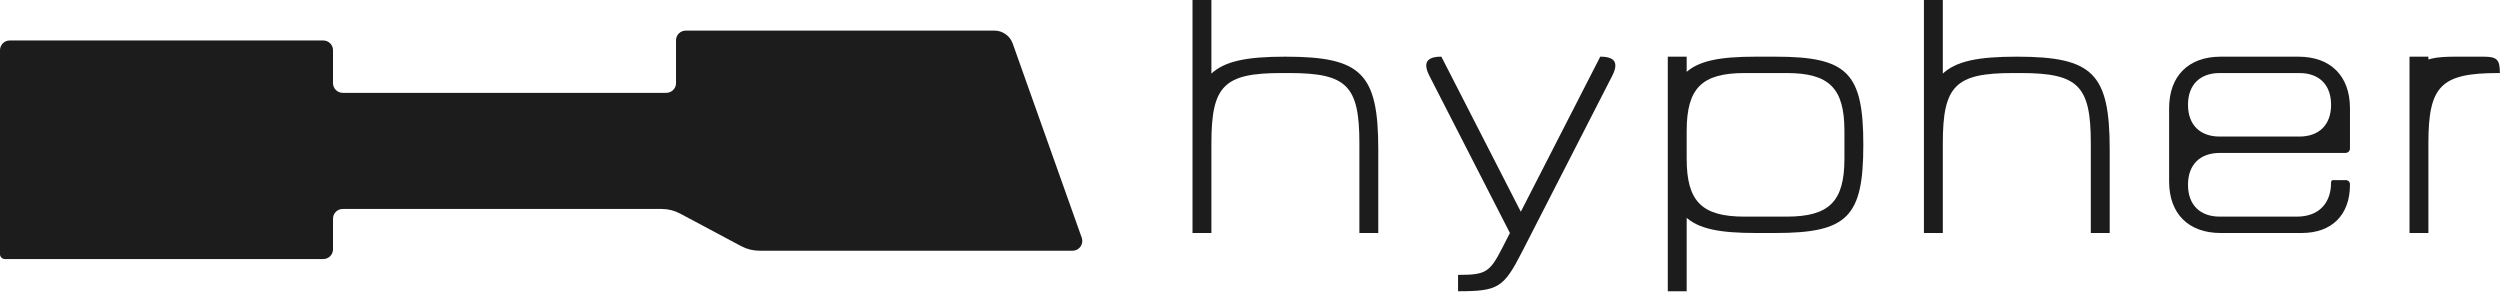
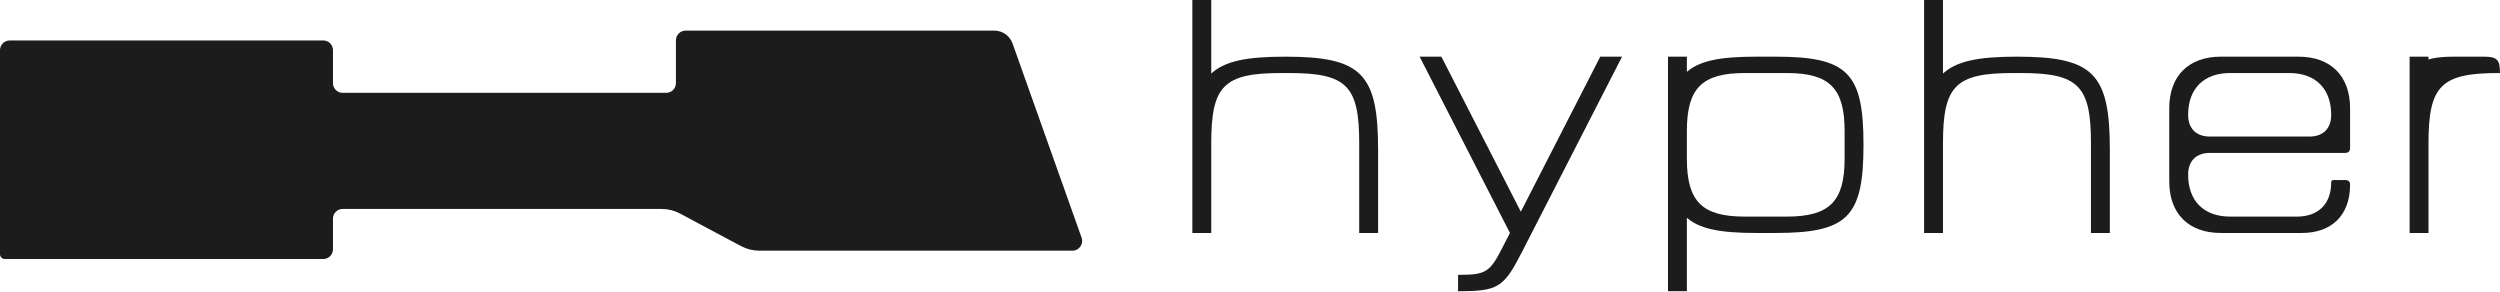
- <svg xmlns="http://www.w3.org/2000/svg" viewBox="0 -740 7940 925" fill="#1c1c1c">
+ <svg xmlns="http://www.w3.org/2000/svg" viewBox="0 -740 7941 925" fill="#1c1c1c">
  <path transform="translate(0 -642.8) scale(7.7187)" d="M0 8.06C0 5.851 1.791 4.06 4 4.06H133.02C135.229 4.06 137.02 5.851 137.02 8.06V21.608C137.02 23.817 138.811 25.608 141.02 25.608H274.158C276.367 25.608 278.158 23.817 278.158 21.608V4C278.158 1.791 279.949 0 282.158 0H409.158C412.543 0 415.561 2.131 416.695 5.32L445.102 85.225C446.027 87.829 444.096 90.565 441.333 90.565H312.483C309.857 90.565 307.27 89.918 304.952 88.681L279.817 75.272C277.499 74.035 274.912 73.389 272.285 73.389H141.02C138.811 73.389 137.02 75.18 137.02 77.389V90C137.02 92.209 135.229 94 133.02 94H2C0.895 94 0 93.105 0 92V8.06Z" />
  <path d="M3787.4 -740.0L3787.4 0.0L3847.4 0.0L3847.4 -740.0ZM3787.4 -265.2L3787.4 0.0L3847.4 0.0L3847.4 -285.7C3847.4 -467.9 3887.5 -508.0 4069.7 -508.0L4095.2 -508.0C4277.3 -508.0 4317.4 -467.9 4317.4 -285.7L4317.4 0.0L4377.4 0.0L4377.4 -265.2C4377.4 -506.8 4324.2 -560.0 4082.7 -560.0L4082.2 -560.0C3840.6 -560.0 3787.4 -506.8 3787.4 -265.2Z" />
-   <path d="M4630.8 133.0L4630.8 185.0L4631.3 185.0C4757.6 185.0 4775.5 174.0 4833.1 61.6L5120.3 -498.9C5141.5 -540.3 5129.5 -560.0 5082.9 -560.0L5082.4 -560.0L4771.2 47.5C4731.2 125.4 4718.8 133.0 4631.3 133.0ZM4577.8 -560.0L4577.3 -560.0C4530.7 -560.0 4518.7 -540.3 4539.9 -498.9L4812.8 33.8L4847.4 -33.8Z" />
-   <path d="M5296.9 -560.0L5296.9 185.0L5356.9 185.0L5356.9 -560.0ZM5296.9 -280.2L5296.9 -279.8C5296.9 -50.5 5347.4 0.0 5576.6 0.0L5638.1 0.0C5867.4 0.0 5917.9 -50.5 5917.9 -279.8L5917.9 -280.2C5917.9 -509.5 5867.4 -560.0 5638.1 -560.0L5576.6 -560.0C5347.4 -560.0 5296.9 -509.5 5296.9 -280.2ZM5674.2 -52.0L5540.6 -52.0C5405.0 -52.0 5356.9 -100.1 5356.9 -235.7L5356.9 -324.3C5356.9 -459.9 5405.0 -508.0 5540.6 -508.0L5674.2 -508.0C5809.8 -508.0 5857.9 -459.9 5857.9 -324.3L5857.9 -235.7C5857.9 -100.1 5809.8 -52.0 5674.2 -52.0Z" />
-   <path d="M6110.4 -740.0L6110.4 0.0L6170.4 0.0L6170.4 -740.0ZM6110.4 -265.2L6110.4 0.0L6170.4 0.0L6170.4 -285.7C6170.4 -467.9 6210.5 -508.0 6392.7 -508.0L6418.1 -508.0C6600.3 -508.0 6640.4 -467.9 6640.4 -285.7L6640.4 0.0L6700.4 0.0L6700.4 -265.2C6700.4 -506.8 6647.2 -560.0 6405.7 -560.0L6405.2 -560.0C6163.6 -560.0 6110.4 -506.8 6110.4 -265.2Z" />
-   <path d="M6889.1 -396.3L6889.1 -163.7C6889.1 -61.4 6950.5 0.0 7052.8 0.0L7310.2 0.0C7406.0 0.0 7463.5 -57.4 7463.5 -153.2L7463.5 -153.7C7463.5 -162.7 7458.1 -168.0 7449.2 -168.0L7410.4 -168.0C7406.1 -168.0 7403.5 -165.4 7403.5 -161.0L7403.5 -160.5C7403.5 -92.7 7362.8 -52.0 7294.9 -52.0L7050.0 -52.0C6986.9 -52.0 6949.1 -89.8 6949.1 -152.9L6949.1 -153.4C6949.1 -216.5 6986.9 -254.3 7050.0 -254.3L7448.3 -254.3C7457.8 -254.3 7463.5 -260.0 7463.5 -269.5L7463.5 -396.3C7463.5 -498.6 7402.1 -560.0 7299.7 -560.0L7052.8 -560.0C6950.5 -560.0 6889.1 -498.6 6889.1 -396.3ZM7302.9 -306.3L7049.7 -306.3C6986.8 -306.3 6949.1 -344.0 6949.1 -406.9L6949.1 -407.4C6949.1 -470.3 6986.8 -508.0 7049.7 -508.0L7302.9 -508.0C7365.8 -508.0 7403.5 -470.3 7403.5 -407.4L7403.5 -406.9C7403.5 -344.0 7365.8 -306.3 7302.9 -306.3Z" />
-   <path d="M7652.6 -560.0L7652.6 0.0L7712.6 0.0L7712.6 -560.0ZM7652.6 -416.8L7652.6 0.0L7712.6 0.0L7712.6 -285.7C7712.6 -467.9 7752.7 -508.0 7934.8 -508.0L7939.6 -508.0L7939.6 -508.5C7939.6 -550.7 7930.3 -560.0 7888.1 -560.0L7795.8 -560.0C7678.4 -560.0 7652.6 -534.2 7652.6 -416.8Z" />
+   <path d="M4631.4 133.0L4631.4 185.0L4631.9 185.0C4758.2 185.0 4776.2 174.0 4833.8 61.6L5152.3 -560.0L5083.1 -560.0L4771.8 47.5C4731.9 125.4 4719.5 133.0 4631.9 133.0ZM4578.4 -560.0L4509.3 -560.0L4813.5 33.8L4848.1 -33.8Z" />
+   <path d="M5298.2 -560.0L5298.2 185.0L5358.2 185.0L5358.2 -560.0ZM5298.2 -280.2L5298.2 -279.8C5298.2 -50.5 5348.7 0.0 5578.0 0.0L5639.5 0.0C5868.8 0.0 5919.2 -50.5 5919.2 -279.8L5919.2 -280.2C5919.2 -509.5 5868.8 -560.0 5639.5 -560.0L5578.0 -560.0C5348.7 -560.0 5298.2 -509.5 5298.2 -280.2ZM5675.5 -52.0L5542.0 -52.0C5406.3 -52.0 5358.2 -100.1 5358.2 -235.7L5358.2 -324.3C5358.2 -459.9 5406.3 -508.0 5542.0 -508.0L5675.5 -508.0C5811.1 -508.0 5859.2 -459.9 5859.2 -324.3L5859.2 -235.7C5859.2 -100.1 5811.1 -52.0 5675.5 -52.0Z" />
+   <path d="M6111.7 -740.0L6111.7 0.0L6171.7 0.0L6171.7 -740.0ZM6111.7 -265.2L6111.7 0.0L6171.7 0.0L6171.7 -285.7C6171.7 -467.9 6211.8 -508.0 6394.0 -508.0L6419.5 -508.0C6601.6 -508.0 6641.7 -467.9 6641.7 -285.7L6641.7 0.0L6701.7 0.0L6701.7 -265.2C6701.7 -506.8 6648.6 -560.0 6407.0 -560.0L6406.5 -560.0C6164.9 -560.0 6111.7 -506.8 6111.7 -265.2Z" />
+   <path d="M6890.4 -396.3L6890.4 -163.7C6890.4 -61.4 6951.8 0.0 7054.2 0.0L7311.6 0.0C7407.4 0.0 7464.8 -57.4 7464.8 -153.2L7464.8 -153.7C7464.8 -162.7 7459.5 -168.0 7450.6 -168.0L7411.8 -168.0C7407.4 -168.0 7404.8 -165.4 7404.8 -161.0L7404.8 -160.5C7404.8 -92.7 7364.1 -52.0 7296.3 -52.0L7083.6 -52.0C7000.3 -52.0 6950.4 -101.9 6950.4 -185.1L6950.4 -185.6C6950.4 -228.6 6976.2 -254.3 7019.1 -254.3L7449.6 -254.3C7459.1 -254.3 7464.8 -260.0 7464.8 -269.5L7464.8 -396.3C7464.8 -498.6 7403.4 -560.0 7301.1 -560.0L7054.2 -560.0C6951.8 -560.0 6890.4 -498.6 6890.4 -396.3ZM7336.4 -306.3L7018.9 -306.3C6976.1 -306.3 6950.4 -332.0 6950.4 -374.8L6950.4 -375.3C6950.4 -458.2 7000.2 -508.0 7083.2 -508.0L7272.1 -508.0C7355.1 -508.0 7404.8 -458.2 7404.8 -375.3L7404.8 -374.8C7404.8 -332.0 7379.2 -306.3 7336.4 -306.3Z" />
+   <path d="M7653.9 -560.0L7653.9 0.0L7713.9 0.0L7713.9 -560.0ZM7653.9 -416.8L7653.9 0.0L7713.9 0.0L7713.9 -285.7C7713.9 -467.9 7754.0 -508.0 7936.2 -508.0L7940.9 -508.0L7940.9 -508.5C7940.9 -550.7 7931.6 -560.0 7889.4 -560.0L7797.2 -560.0C7679.8 -560.0 7653.9 -534.2 7653.9 -416.8Z" />
</svg>
